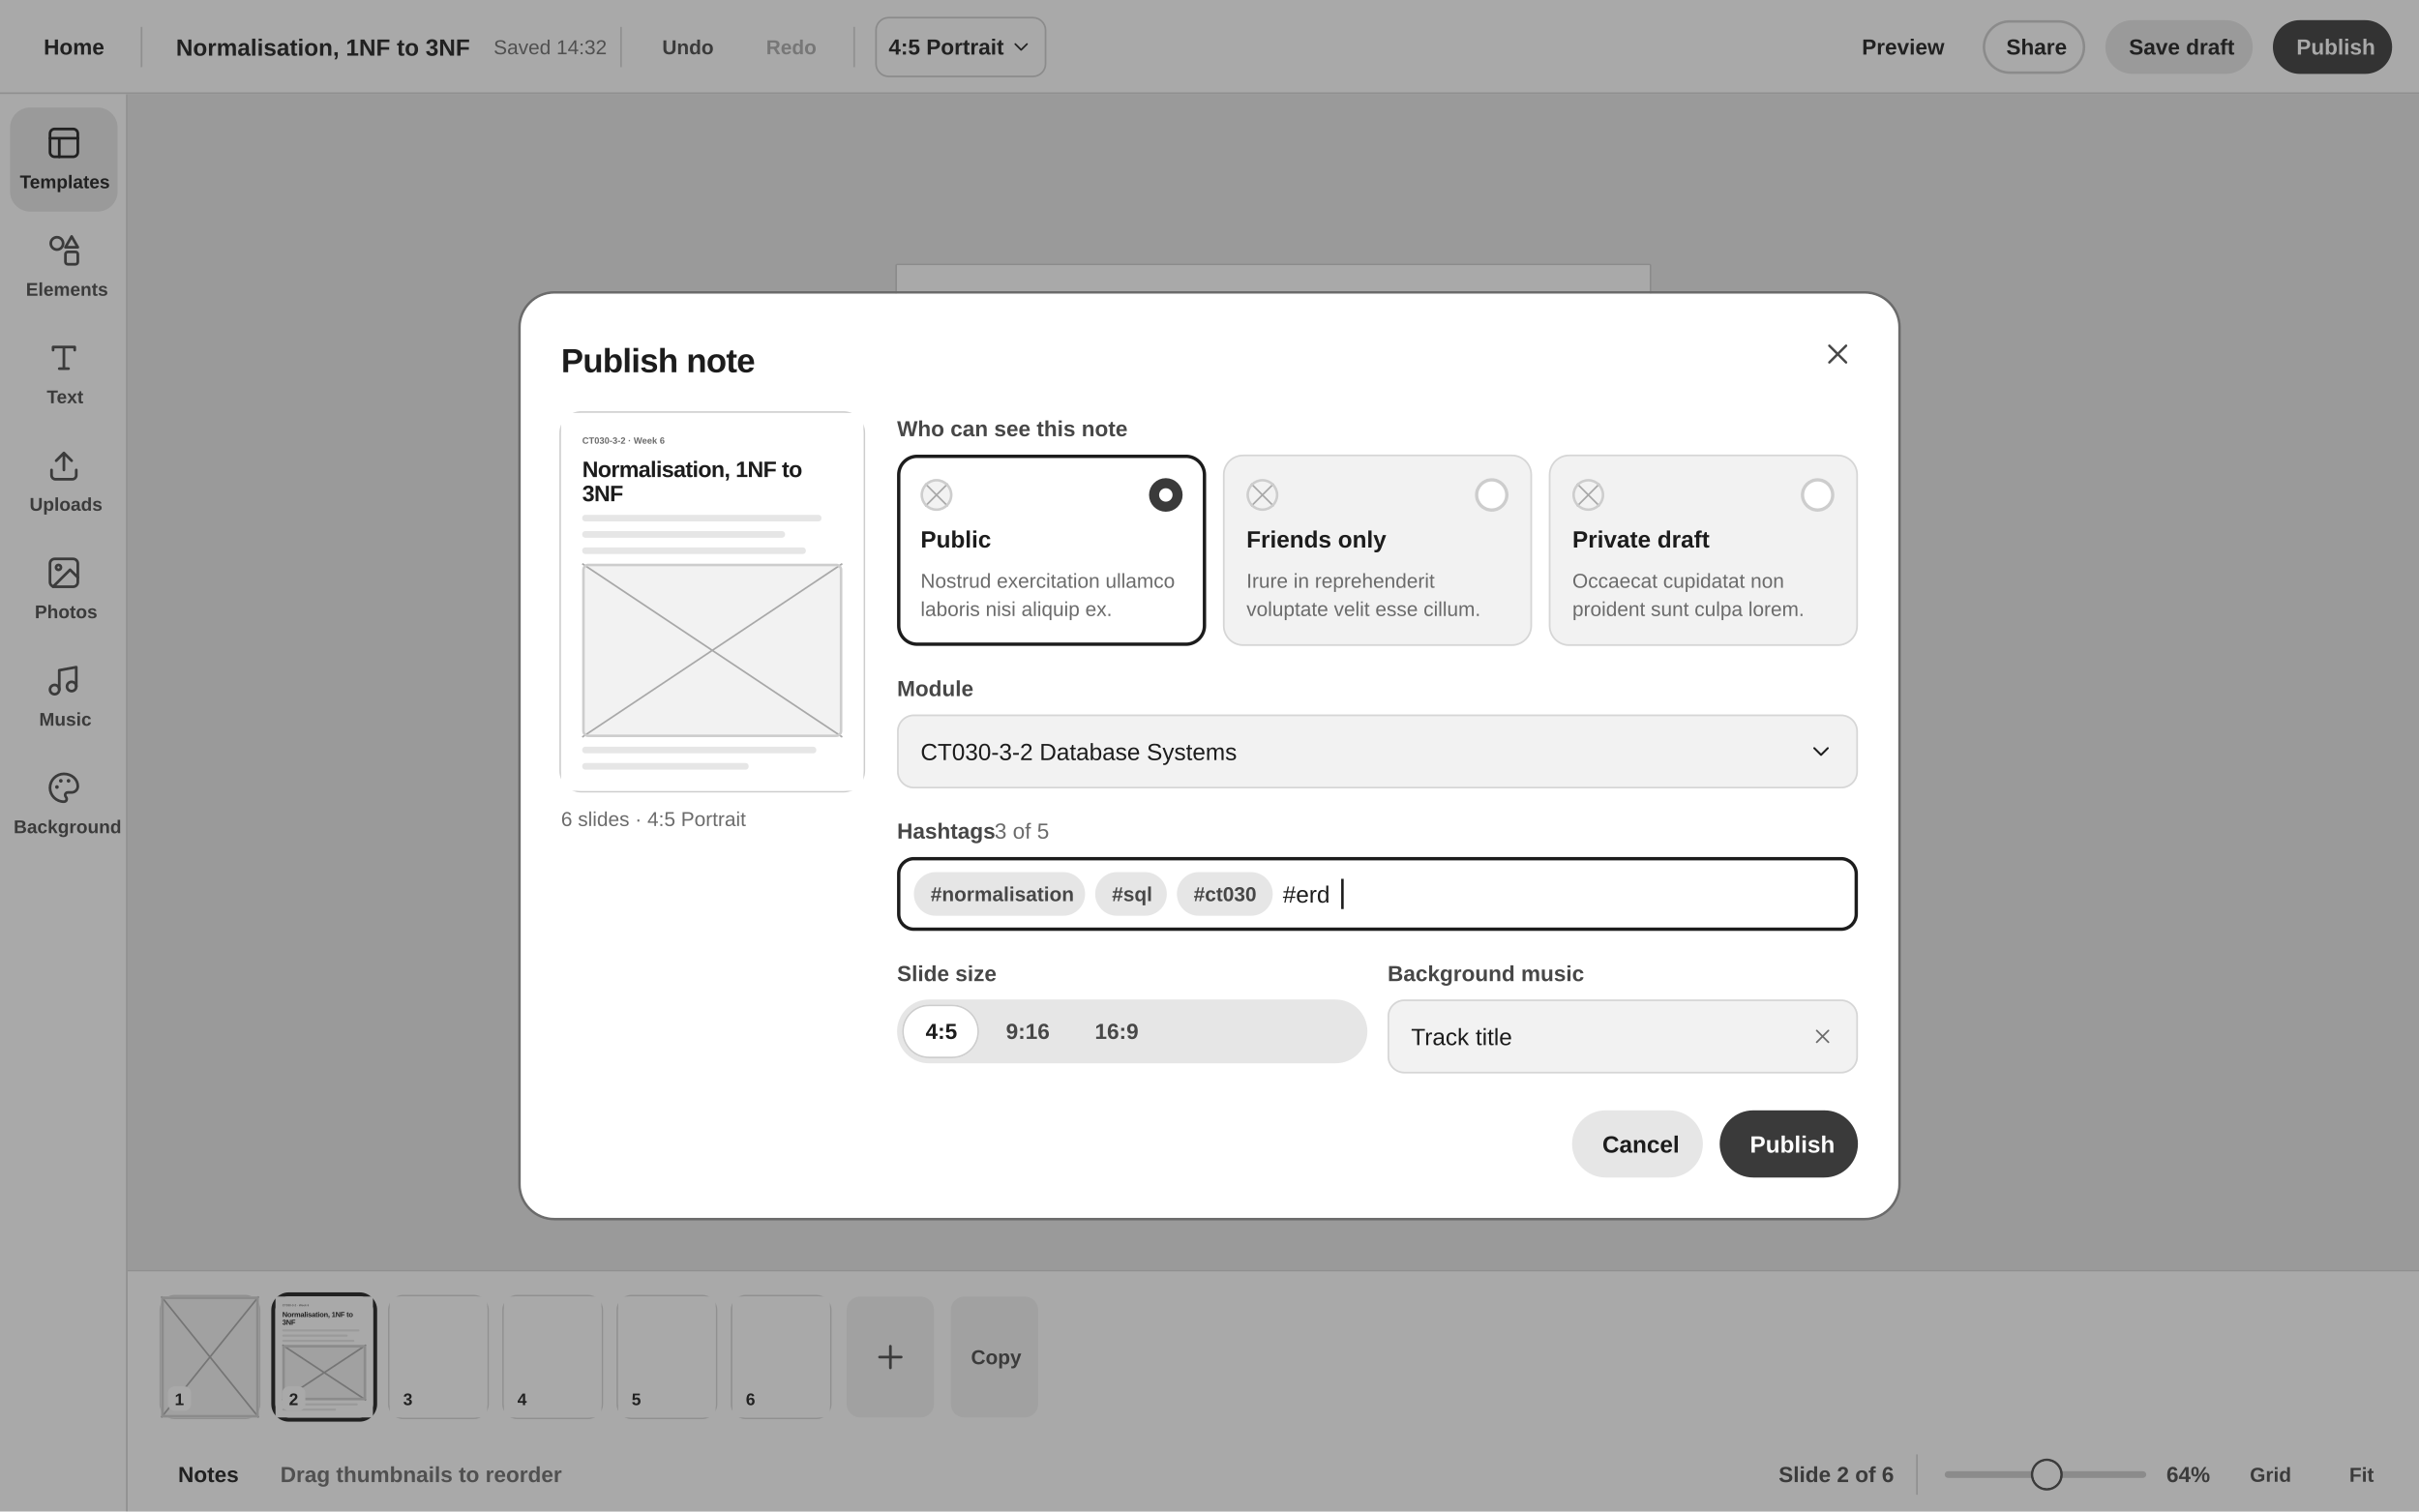
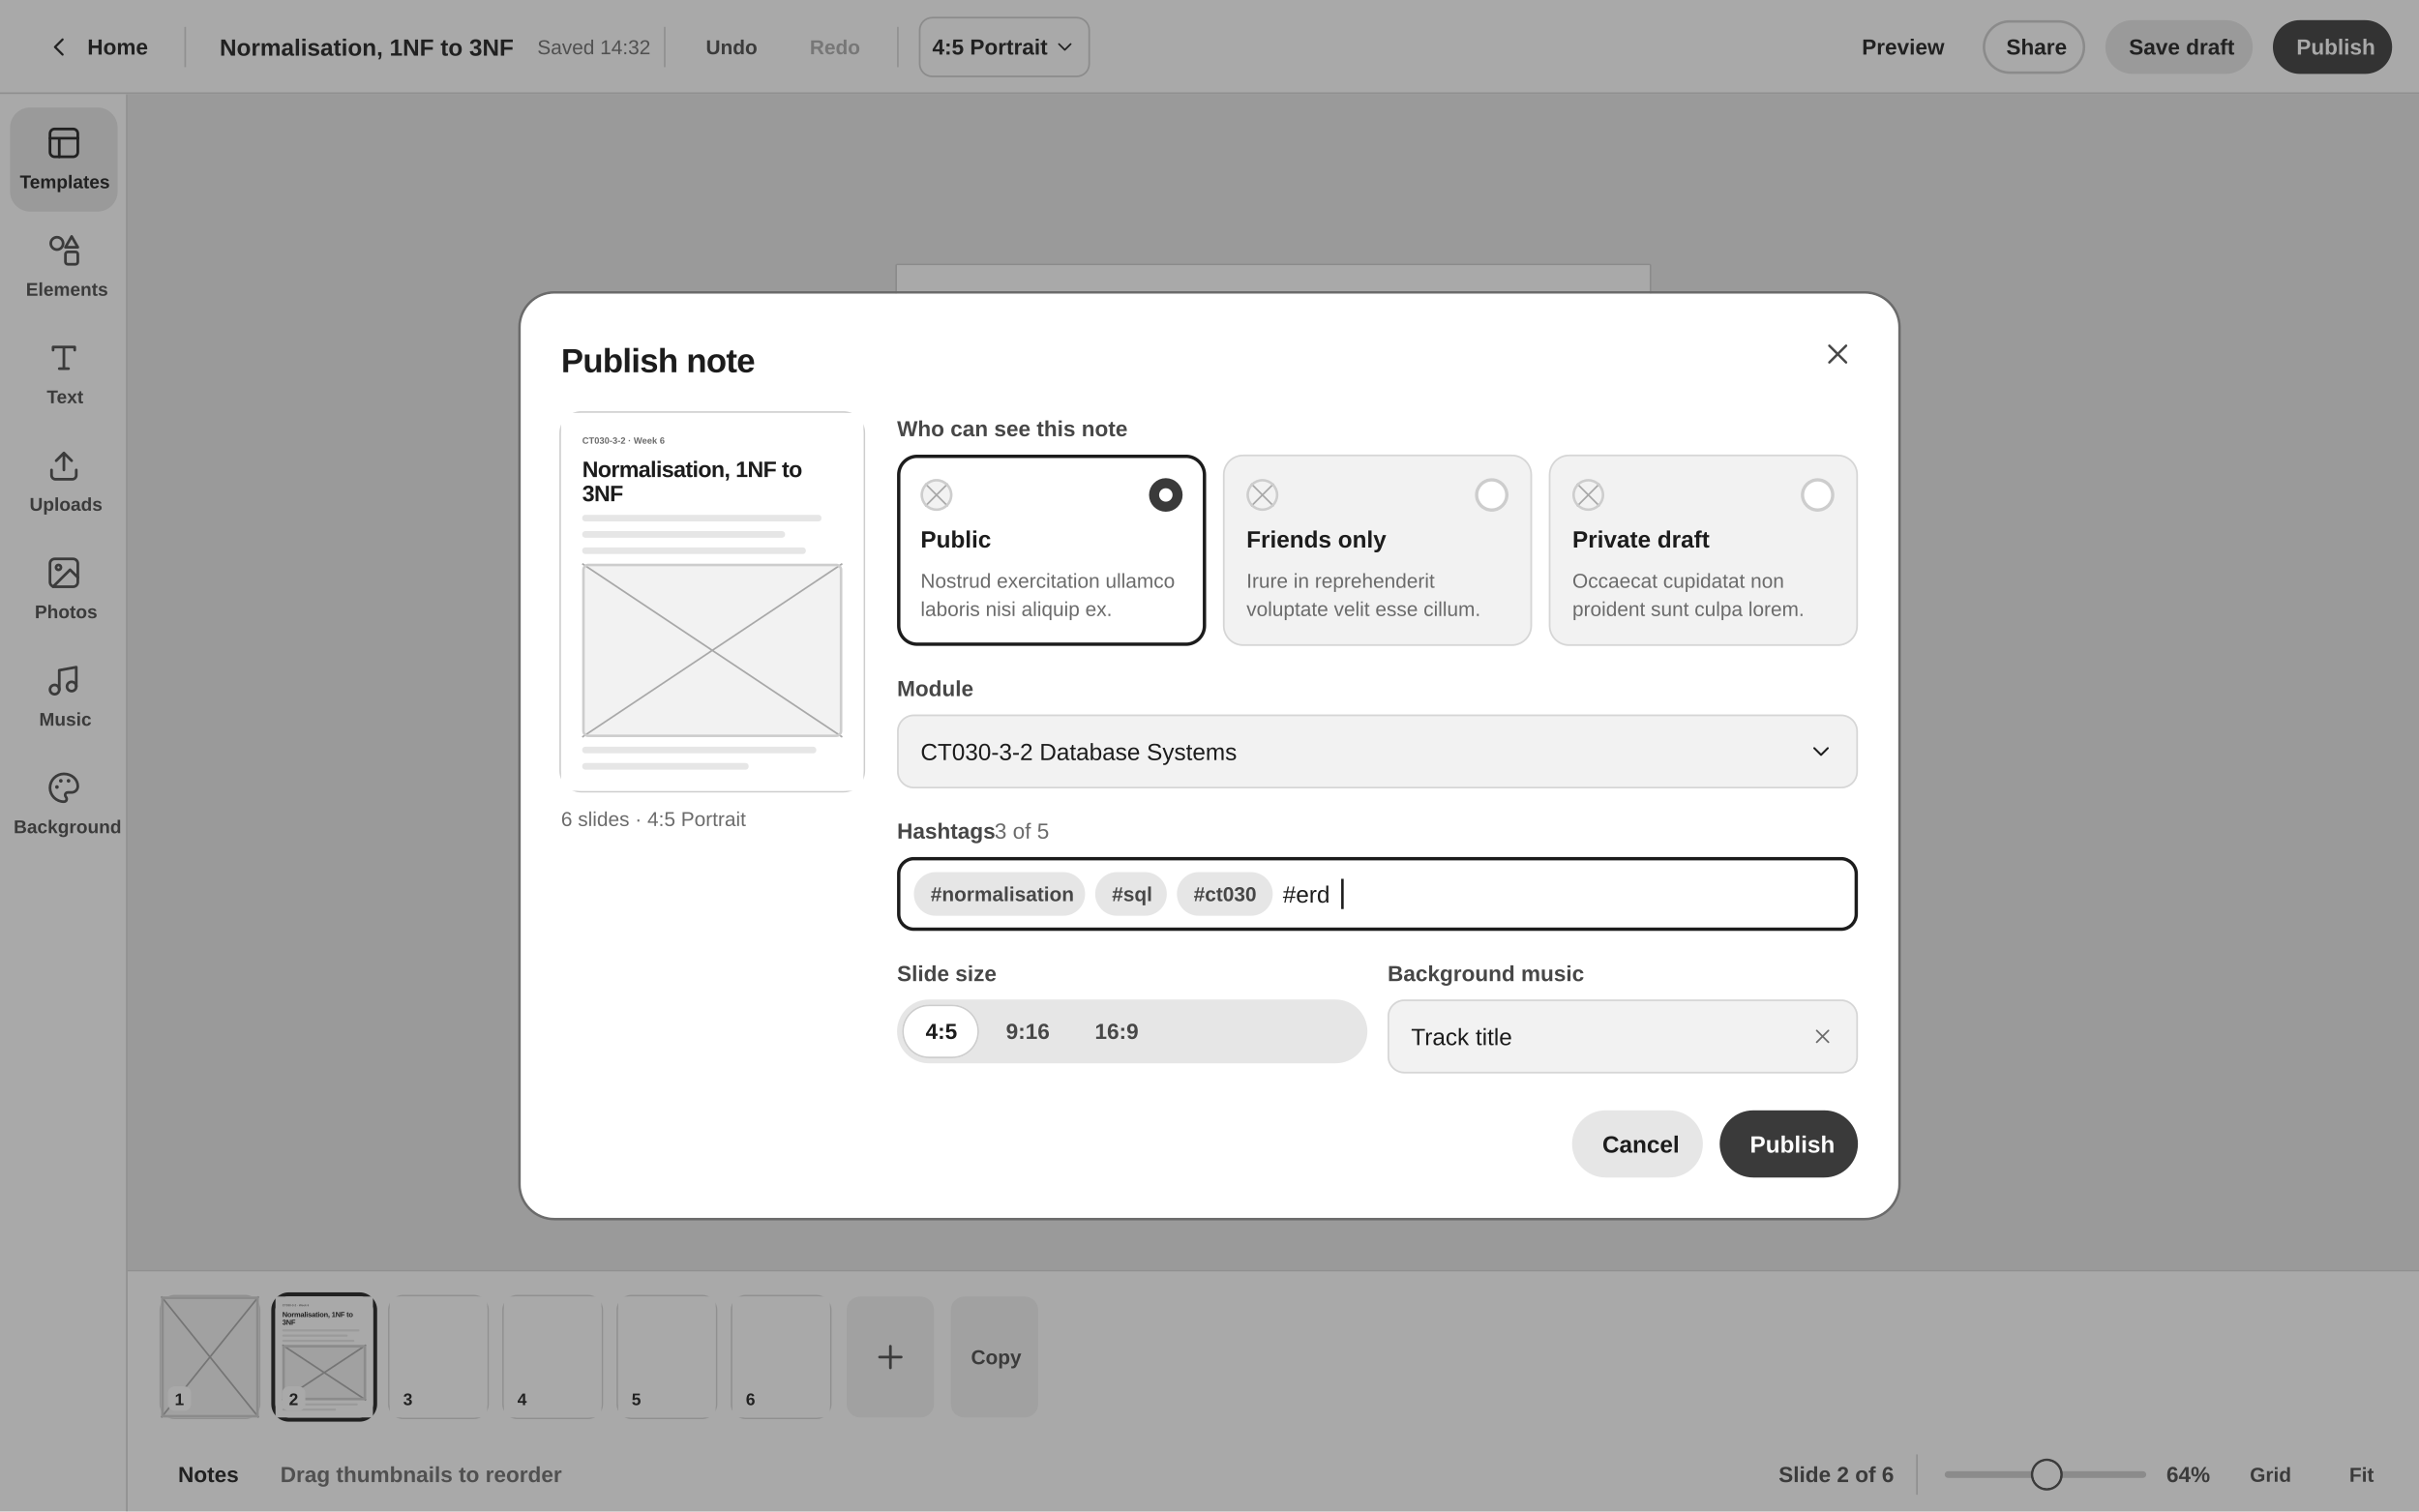
<svg xmlns="http://www.w3.org/2000/svg" width="1440" height="900" viewBox="0 0 1440 900" font-family="Segoe UI, Arial, sans-serif">
  <defs />
  <rect width="1440" height="900" fill="#ffffff" />
  <rect x="0" y="0" width="1440" height="900" fill="#ffffff" />
  <g id="ws-1">
    <rect x="76" y="56" width="1364" height="844" fill="#e6e6e6" />
    <g id="board-2">
      <rect x="533.5" y="157.5" width="449" height="561" rx="0.5" fill="none" stroke="#cdcdcd" stroke-width="1" />
      <rect x="534" y="158" width="448" height="560" fill="#ffffff" />
      <rect x="534" y="158" width="448" height="560" fill="#ffffff" />
      <text x="565.36" y="203.94" font-size="13.44" font-weight="600" fill="#6b6b6b">CT030-3-2 · Week 6</text>
      <text x="565.36" y="253.93" font-size="33.15" font-weight="700" letter-spacing="-0.83" fill="#1c1c1c">Normalisation, 1NF to</text>
      <text x="565.36" y="289.73" font-size="33.15" font-weight="700" letter-spacing="-0.83" fill="#1c1c1c">3NF</text>
      <rect x="565.36" y="309.09" width="354.45" height="9.84" rx="4.48" fill="#e6e6e6" />
      <rect x="565.36" y="333.27" width="300.52" height="9.84" rx="4.48" fill="#e6e6e6" />
      <rect x="565.36" y="357.44" width="331.33" height="9.84" rx="4.48" fill="#e6e6e6" />
      <rect x="565.36" y="381.61" width="385.28" height="256.69" rx="8.96" fill="#f2f2f2" />
      <path d="M565.36 381.61L950.64 638.3M950.64 381.61L565.36 638.3" fill="none" stroke="#a8a8a8" stroke-width="1" />
      <rect x="566.11" y="382.36" width="383.78" height="255.19" rx="8.21" fill="none" stroke="#cdcdcd" stroke-width="1.5" />
      <rect x="565.36" y="652.63" width="346.75" height="9.84" rx="4.48" fill="#e6e6e6" />
      <rect x="565.36" y="676.8" width="246.58" height="9.84" rx="4.48" fill="#e6e6e6" />
    </g>
  </g>
  <g id="ebot-3">
    <rect x="76" y="756" width="1364" height="144" fill="#ffffff" />
    <rect x="76" y="756" width="1364" height="1" fill="#d6d6d6" />
    <rect x="95.5" y="771.5" width="59" height="73" rx="8.5" fill="none" stroke="#d6d6d6" stroke-width="1" />
    <rect x="96" y="772" width="58" height="72" rx="8" fill="#ffffff" />
    <rect x="96" y="772" width="58" height="72" fill="#ffffff" />
    <rect x="96" y="772" width="58" height="72" fill="#f2f2f2" />
    <path d="M96 772L154 844M154 772L96 844" fill="none" stroke="#a8a8a8" stroke-width="1" />
    <rect x="96.75" y="772.75" width="56.5" height="70.5" fill="none" stroke="#cdcdcd" stroke-width="1.5" />
    <rect x="100" y="825.5" width="13.77" height="14.5" rx="4" fill="#ffffff" />
    <text x="104" y="836.65" font-size="10" font-weight="700" fill="#1c1c1c">1</text>
    <rect x="162.75" y="770.75" width="60.5" height="74.5" rx="9.25" fill="none" stroke="#1c1c1c" stroke-width="2.5" />
    <rect x="164" y="772" width="58" height="72" rx="8" fill="#ffffff" />
    <rect x="164" y="772" width="58" height="72" fill="#ffffff" />
    <text x="168.05" y="777.77" font-size="1.74" font-weight="600" fill="#6b6b6b">CT030-3-2 · Week 6</text>
    <text x="168.05" y="784.17" font-size="4.29" font-weight="700" letter-spacing="-0.11" fill="#1c1c1c">Normalisation, 1NF to</text>
    <text x="168.05" y="788.81" font-size="4.29" font-weight="700" letter-spacing="-0.11" fill="#1c1c1c">3NF</text>
    <rect x="168.05" y="791.52" width="45.91" height="1.27" rx="0.58" fill="#e6e6e6" />
    <rect x="168.05" y="794.63" width="38.92" height="1.27" rx="0.58" fill="#e6e6e6" />
    <rect x="168.05" y="797.73" width="42.91" height="1.27" rx="0.58" fill="#e6e6e6" />
    <rect x="168.05" y="800.84" width="49.91" height="32.89" rx="1.16" fill="#f2f2f2" />
    <path d="M168.05 800.84L217.95 833.73M217.95 800.84L168.05 833.73" fill="none" stroke="#a8a8a8" stroke-width="1" />
    <rect x="168.8" y="801.59" width="48.41" height="31.39" rx="0.41" fill="none" stroke="#cdcdcd" stroke-width="1.5" />
    <rect x="168.05" y="835.58" width="44.91" height="1.27" rx="0.58" fill="#e6e6e6" />
    <rect x="168.05" y="838.69" width="31.94" height="1.27" rx="0.58" fill="#e6e6e6" />
    <rect x="168" y="825.5" width="13.77" height="14.5" rx="4" fill="#ffffff" />
    <text x="172" y="836.65" font-size="10" font-weight="700" fill="#1c1c1c">2</text>
    <rect x="231.5" y="771.5" width="59" height="73" rx="8.5" fill="none" stroke="#d6d6d6" stroke-width="1" />
    <rect x="232" y="772" width="58" height="72" rx="8" fill="#ffffff" />
    <rect x="232" y="772" width="58" height="72" fill="#ffffff" />
    <rect x="236" y="825.5" width="13.77" height="14.5" rx="4" fill="#ffffff" />
    <text x="240" y="836.65" font-size="10" font-weight="700" fill="#1c1c1c">3</text>
    <rect x="299.5" y="771.5" width="59" height="73" rx="8.5" fill="none" stroke="#d6d6d6" stroke-width="1" />
    <rect x="300" y="772" width="58" height="72" rx="8" fill="#ffffff" />
    <rect x="300" y="772" width="58" height="72" fill="#ffffff" />
    <rect x="304" y="825.5" width="13.77" height="14.5" rx="4" fill="#ffffff" />
    <text x="308" y="836.65" font-size="10" font-weight="700" fill="#1c1c1c">4</text>
    <rect x="367.5" y="771.5" width="59" height="73" rx="8.5" fill="none" stroke="#d6d6d6" stroke-width="1" />
    <rect x="368" y="772" width="58" height="72" rx="8" fill="#ffffff" />
    <rect x="368" y="772" width="58" height="72" fill="#ffffff" />
    <rect x="372" y="825.5" width="13.77" height="14.5" rx="4" fill="#ffffff" />
    <text x="376" y="836.65" font-size="10" font-weight="700" fill="#1c1c1c">5</text>
    <rect x="435.5" y="771.5" width="59" height="73" rx="8.5" fill="none" stroke="#d6d6d6" stroke-width="1" />
    <rect x="436" y="772" width="58" height="72" rx="8" fill="#ffffff" />
    <rect x="436" y="772" width="58" height="72" fill="#ffffff" />
    <rect x="440" y="825.5" width="13.77" height="14.5" rx="4" fill="#ffffff" />
    <text x="444" y="836.65" font-size="10" font-weight="700" fill="#1c1c1c">6</text>
    <rect x="504" y="772" width="52" height="72" rx="8" fill="#f2f2f2" />
    <g transform="translate(519 797) scale(0.92)" fill="none" stroke="#474747" stroke-width="1.75" stroke-linecap="round" stroke-linejoin="round">
      <path d="M12 5v14M5 12h14" />
    </g>
    <rect x="566" y="772" width="52" height="72" rx="8" fill="#f2f2f2" />
    <text x="578.02" y="812.28" font-size="12" font-weight="600" fill="#474747">Copy</text>
    <text x="106" y="882.47" font-size="13" font-weight="600" fill="#1c1c1c">Notes</text>
    <text x="166.88" y="882.47" font-size="13" font-weight="600" fill="#6b6b6b">Drag thumbnails to reorder</text>
    <text x="1058.8" y="882.47" font-size="13" font-weight="600" fill="#474747">Slide 2 of 6</text>
    <rect x="1140.64" y="866" width="1" height="24" fill="#d6d6d6" />
    <rect x="1157.64" y="876" width="120" height="4" rx="2" fill="#cdcdcd" />
    <rect x="1209.69" y="869.25" width="17.5" height="17.5" rx="8.75" fill="none" stroke="#474747" stroke-width="1.5" />
    <rect x="1210.44" y="870" width="16" height="16" rx="8" fill="#ffffff" />
    <text x="1289.64" y="882.47" font-size="13" font-weight="600" fill="#474747">64%</text>
    <text x="1339.31" y="882.28" font-size="12" font-weight="600" fill="#474747">Grid</text>
    <text x="1398.5" y="882.28" font-size="12" font-weight="600" fill="#474747">Fit</text>
  </g>
  <g id="erail-4">
    <rect x="0" y="56" width="76" height="844" fill="#ffffff" />
    <rect x="75" y="56" width="1" height="844" fill="#d6d6d6" />
    <rect x="6" y="64" width="64" height="62" rx="12" fill="#e6e6e6" />
    <g transform="translate(27 74.03) scale(0.92)" fill="none" stroke="#1c1c1c" stroke-width="1.75" stroke-linecap="round" stroke-linejoin="round">
      <rect x="3" y="3" width="18" height="18" rx="3" />
      <path d="M3 9h18M9 9v12" />
    </g>
    <text x="11.8" y="112.1" font-size="11" font-weight="700" fill="#1c1c1c">Templates</text>
    <g transform="translate(27 138.03) scale(0.92)" fill="none" stroke="#474747" stroke-width="1.75" stroke-linecap="round" stroke-linejoin="round">
      <circle cx="7.5" cy="7.5" r="4" />
      <rect x="13" y="13" width="8" height="8" rx="1.5" />
      <path d="M17 3l4 7h-8z" />
    </g>
    <text x="15.42" y="176.1" font-size="11" font-weight="600" fill="#474747">Elements</text>
    <g transform="translate(27 202.03) scale(0.92)" fill="none" stroke="#474747" stroke-width="1.75" stroke-linecap="round" stroke-linejoin="round">
      <path d="M5 7V5h14v2M12 5v14M9 19h6" />
    </g>
    <text x="27.83" y="240.1" font-size="11" font-weight="600" fill="#474747">Text</text>
    <g transform="translate(27 266.03) scale(0.92)" fill="none" stroke="#474747" stroke-width="1.75" stroke-linecap="round" stroke-linejoin="round">
      <path d="M12 15V4M7 9l5-5 5 5" />
      <path d="M4 15v3.5A2.5 2.5 0 0 0 6.5 21h11a2.5 2.5 0 0 0 2.5-2.5V15" />
    </g>
    <text x="17.59" y="304.1" font-size="11" font-weight="600" fill="#474747">Uploads</text>
    <g transform="translate(27 330.03) scale(0.92)" fill="none" stroke="#474747" stroke-width="1.75" stroke-linecap="round" stroke-linejoin="round">
      <rect x="3" y="3" width="18" height="18" rx="3" />
      <circle cx="8.5" cy="8.5" r="1.6" />
      <path d="m21 15-5-5L5 21" />
    </g>
    <text x="20.69" y="368.1" font-size="11" font-weight="600" fill="#474747">Photos</text>
    <g transform="translate(27 394.03) scale(0.92)" fill="none" stroke="#474747" stroke-width="1.75" stroke-linecap="round" stroke-linejoin="round">
      <path d="M9 18V5.5l11-2V16" />
      <circle cx="6" cy="18" r="3" />
      <circle cx="17" cy="16" r="3" />
    </g>
    <text x="23.31" y="432.1" font-size="11" font-weight="600" fill="#474747">Music</text>
    <g transform="translate(27 458.03) scale(0.92)" fill="none" stroke="#474747" stroke-width="1.75" stroke-linecap="round" stroke-linejoin="round">
      <path d="M12 3a9 9 0 1 0 0 18c1.2 0 1.8-.8 1.8-1.7 0-1.3-1-1.5-1-2.6 0-.9.7-1.7 1.7-1.7H17a4 4 0 0 0 4-4C21 6.5 17 3 12 3z" />
      <circle cx="7.5" cy="11.5" r="1.2" fill="#474747" stroke="none" />
      <circle cx="10" cy="7.5" r="1.2" fill="#474747" stroke="none" />
      <circle cx="15" cy="7.5" r="1.2" fill="#474747" stroke="none" />
    </g>
    <text x="8.11" y="496.1" font-size="11" font-weight="600" fill="#474747">Background</text>
  </g>
  <g id="ebar-5">
    <rect x="0" y="0" width="1440" height="56" fill="#ffffff" />
    <rect x="0" y="55" width="1440" height="1" fill="#d6d6d6" />
-     <text x="26" y="32.47" font-size="13" font-weight="600" fill="#1c1c1c">Home</text>
-     <rect x="83.75" y="16" width="1" height="24" fill="#d6d6d6" />
-     <text x="104.75" y="33.15" font-size="14" font-weight="600" fill="#1c1c1c">Normalisation, 1NF to 3NF</text>
-     <text x="293.86" y="32.28" font-size="12" fill="#6b6b6b">Saved 14:32</text>
-     <rect x="369.2" y="16" width="1" height="24" fill="#d6d6d6" />
-     <text x="394.2" y="32.28" font-size="12" font-weight="600" fill="#474747">Undo</text>
-     <text x="456.05" y="32.28" font-size="12" font-weight="600" fill="#474747" fill-opacity="0.45">Redo</text>
-     <rect x="507.98" y="16" width="1" height="24" fill="#d6d6d6" />
-     <rect x="521.48" y="10.5" width="100.92" height="35" rx="7.5" fill="none" stroke="#cdcdcd" stroke-width="1" />
-     <text x="528.98" y="32.47" font-size="13" font-weight="600" fill="#1c1c1c">4:5 Portrait</text>
-     <g transform="translate(600.91 21) scale(0.58)" fill="none" stroke="#1c1c1c" stroke-width="1.75" stroke-linecap="round" stroke-linejoin="round">
+     <g transform="translate(26 19) scale(0.75)" fill="none" stroke="#1c1c1c" stroke-width="1.75" stroke-linecap="round" stroke-linejoin="round">
+       <path d="m15 6-6 6 6 6" />
+     </g>
+     <text x="52" y="32.47" font-size="13" font-weight="600" fill="#1c1c1c">Home</text>
+     <rect x="109.75" y="16" width="1" height="24" fill="#d6d6d6" />
+     <text x="130.75" y="33.15" font-size="14" font-weight="600" fill="#1c1c1c">Normalisation, 1NF to 3NF</text>
+     <text x="319.86" y="32.28" font-size="12" fill="#6b6b6b">Saved 14:32</text>
+     <rect x="395.2" y="16" width="1" height="24" fill="#d6d6d6" />
+     <text x="420.2" y="32.28" font-size="12" font-weight="600" fill="#474747">Undo</text>
+     <text x="482.05" y="32.28" font-size="12" font-weight="600" fill="#474747" fill-opacity="0.45">Redo</text>
+     <rect x="533.98" y="16" width="1" height="24" fill="#d6d6d6" />
+     <rect x="547.48" y="10.5" width="100.92" height="35" rx="7.5" fill="none" stroke="#cdcdcd" stroke-width="1" />
+     <text x="554.98" y="32.47" font-size="13" font-weight="600" fill="#1c1c1c">4:5 Portrait</text>
+     <g transform="translate(626.91 21) scale(0.58)" fill="none" stroke="#1c1c1c" stroke-width="1.75" stroke-linecap="round" stroke-linejoin="round">
      <path d="m6 9 6 6 6-6" />
    </g>
    <text x="1108.34" y="32.47" font-size="13" font-weight="600" fill="#1c1c1c">Preview</text>
    <rect x="1180.28" y="12" width="61.05" height="32" rx="16" fill="#ffffff" />
    <rect x="1181.03" y="12.75" width="59.55" height="30.5" rx="15.25" fill="none" stroke="#cdcdcd" stroke-width="1.5" />
    <text x="1194.28" y="32.47" font-size="13" font-weight="600" fill="#1c1c1c">Share</text>
    <rect x="1253.33" y="12" width="87.69" height="32" rx="16" fill="#e6e6e6" />
    <text x="1267.33" y="32.47" font-size="13" font-weight="600" fill="#1c1c1c">Save draft</text>
    <rect x="1353.02" y="12" width="70.98" height="32" rx="16" fill="#3a3a3a" />
    <text x="1367.02" y="32.47" font-size="13" font-weight="600" fill="#ffffff">Publish</text>
  </g>
  <g id="scrim-6">
    <rect x="0" y="0" width="1440" height="900" fill="#282828" fill-opacity="0.4" />
    <g id="dlg-7">
      <rect x="309.25" y="174.11" width="821.5" height="551.77" rx="20.75" fill="none" stroke="#6b6b6b" stroke-width="1.5" />
      <rect x="310" y="174.86" width="820" height="550.27" rx="20" fill="#ffffff" />
      <text x="334" y="221.66" font-size="20" font-weight="700" letter-spacing="-0.4" fill="#1c1c1c">Publish note</text>
      <g transform="translate(1084 200.86) scale(0.83)" fill="none" stroke="#474747" stroke-width="1.75" stroke-linecap="round" stroke-linejoin="round">
        <path d="M6 6l12 12M18 6 6 18" />
      </g>
      <rect x="333.5" y="245.36" width="181" height="226" rx="12.5" fill="none" stroke="#cdcdcd" stroke-width="1" />
      <rect x="334" y="245.86" width="180" height="225" fill="#ffffff" />
      <text x="346.59" y="264.19" font-size="5.4" font-weight="600" fill="#6b6b6b">CT030-3-2 · Week 6</text>
      <text x="346.59" y="284.06" font-size="13.32" font-weight="700" letter-spacing="-0.33" fill="#1c1c1c">Normalisation, 1NF to</text>
      <text x="346.59" y="298.43" font-size="13.32" font-weight="700" letter-spacing="-0.33" fill="#1c1c1c">3NF</text>
      <rect x="346.59" y="306.53" width="142.42" height="3.95" rx="1.8" fill="#e6e6e6" />
      <rect x="346.59" y="316.23" width="120.75" height="3.95" rx="1.8" fill="#e6e6e6" />
      <rect x="346.59" y="325.94" width="133.13" height="3.95" rx="1.8" fill="#e6e6e6" />
      <rect x="346.59" y="335.64" width="154.81" height="103.22" rx="3.6" fill="#f2f2f2" />
      <path d="M346.59 335.64L501.41 438.86M501.41 335.64L346.59 438.86" fill="none" stroke="#a8a8a8" stroke-width="1" />
      <rect x="347.34" y="336.39" width="153.31" height="101.72" rx="2.85" fill="none" stroke="#cdcdcd" stroke-width="1.5" />
      <rect x="346.59" y="444.61" width="139.33" height="3.95" rx="1.8" fill="#e6e6e6" />
      <rect x="346.59" y="454.31" width="99.08" height="3.95" rx="1.8" fill="#e6e6e6" />
      <text x="334" y="491.84" font-size="12" fill="#6b6b6b">6 slides · 4:5 Portrait</text>
      <text x="534" y="259.75" font-size="13" font-weight="600" fill="#474747">Who can see this note</text>
      <rect x="534" y="270.7" width="184" height="113.89" rx="12" fill="#ffffff" />
      <rect x="535" y="271.7" width="182" height="111.89" rx="11" fill="none" stroke="#1c1c1c" stroke-width="2" />
      <rect x="548" y="285.2" width="19" height="19" rx="9.5" fill="#f2f2f2" />
      <path d="M550.78 287.99L564.22 301.42M564.22 287.99L550.78 301.42" fill="none" stroke="#a8a8a8" stroke-width="1" />
      <rect x="548.75" y="285.95" width="17.5" height="17.5" rx="8.75" fill="none" stroke="#cdcdcd" stroke-width="1.5" />
      <rect x="684" y="284.7" width="20" height="20" rx="10" fill="#ffffff" />
      <rect x="687" y="287.7" width="14" height="14" rx="7" fill="none" stroke="#3a3a3a" stroke-width="6" />
      <text x="548" y="326.01" font-size="14" font-weight="600" fill="#1c1c1c">Public</text>
      <text x="548" y="349.98" font-size="12" fill="#6b6b6b">Nostrud exercitation ullamco</text>
      <text x="548" y="366.78" font-size="12" fill="#6b6b6b">laboris nisi aliquip ex.</text>
      <rect x="728" y="270.7" width="184" height="113.89" rx="12" fill="#f2f2f2" />
      <rect x="728.5" y="271.2" width="183" height="112.89" rx="11.5" fill="none" stroke="#d6d6d6" stroke-width="1" />
      <rect x="742" y="285.2" width="19" height="19" rx="9.5" fill="#f2f2f2" />
      <path d="M744.78 287.99L758.22 301.42M758.22 287.99L744.78 301.42" fill="none" stroke="#a8a8a8" stroke-width="1" />
      <rect x="742.75" y="285.95" width="17.5" height="17.5" rx="8.75" fill="none" stroke="#cdcdcd" stroke-width="1.5" />
      <rect x="878" y="284.7" width="20" height="20" rx="10" fill="#ffffff" />
      <rect x="879" y="285.7" width="18" height="18" rx="9" fill="none" stroke="#cdcdcd" stroke-width="2" />
      <text x="742" y="326.01" font-size="14" font-weight="600" fill="#1c1c1c">Friends only</text>
      <text x="742" y="349.98" font-size="12" fill="#6b6b6b">Irure in reprehenderit</text>
      <text x="742" y="366.78" font-size="12" fill="#6b6b6b">voluptate velit esse cillum.</text>
      <rect x="922" y="270.7" width="184" height="113.89" rx="12" fill="#f2f2f2" />
      <rect x="922.5" y="271.2" width="183" height="112.89" rx="11.5" fill="none" stroke="#d6d6d6" stroke-width="1" />
      <rect x="936" y="285.2" width="19" height="19" rx="9.5" fill="#f2f2f2" />
      <path d="M938.78 287.99L952.22 301.42M952.22 287.99L938.78 301.42" fill="none" stroke="#a8a8a8" stroke-width="1" />
      <rect x="936.75" y="285.95" width="17.5" height="17.5" rx="8.75" fill="none" stroke="#cdcdcd" stroke-width="1.5" />
      <rect x="1072" y="284.7" width="20" height="20" rx="10" fill="#ffffff" />
      <rect x="1073" y="285.7" width="18" height="18" rx="9" fill="none" stroke="#cdcdcd" stroke-width="2" />
      <text x="936" y="326.01" font-size="14" font-weight="600" fill="#1c1c1c">Private draft</text>
      <text x="936" y="349.98" font-size="12" fill="#6b6b6b">Occaecat cupidatat non</text>
      <text x="936" y="366.78" font-size="12" fill="#6b6b6b">proident sunt culpa lorem.</text>
      <text x="534" y="414.49" font-size="13" font-weight="600" fill="#474747">Module</text>
      <rect x="534" y="425.44" width="572" height="44" rx="10" fill="#f2f2f2" />
      <rect x="534.5" y="425.94" width="571" height="43" rx="9.5" fill="none" stroke="#d6d6d6" stroke-width="1" />
      <text x="548" y="452.59" font-size="14" fill="#1c1c1c">CT030-3-2 Database Systems</text>
      <g transform="translate(1076 439.44) scale(0.67)" fill="none" stroke="#1c1c1c" stroke-width="1.75" stroke-linecap="round" stroke-linejoin="round">
        <path d="m6 9 6 6 6-6" />
      </g>
      <text x="534" y="499.33" font-size="13" font-weight="600" fill="#474747">Hashtags</text>
      <text x="592.02" y="499.33" font-size="13" fill="#6b6b6b">3 of 5</text>
      <rect x="534" y="510.28" width="572" height="44" rx="10" fill="#ffffff" />
      <rect x="535" y="511.28" width="570" height="42" rx="9" fill="none" stroke="#1c1c1c" stroke-width="2" />
      <rect x="544" y="519.28" width="101.95" height="26" rx="13" fill="#e6e6e6" />
      <text x="554" y="536.56" font-size="12" font-weight="600" fill="#474747">#normalisation</text>
      <rect x="651.95" y="519.28" width="42.64" height="26" rx="13" fill="#e6e6e6" />
      <text x="661.95" y="536.56" font-size="12" font-weight="600" fill="#474747">#sql</text>
      <rect x="700.59" y="519.28" width="57.06" height="26" rx="13" fill="#e6e6e6" />
      <text x="710.59" y="536.56" font-size="12" font-weight="600" fill="#474747">#ct030</text>
      <text x="763.66" y="537.44" font-size="14" fill="#1c1c1c">#erd</text>
      <rect x="798.38" y="523.28" width="1.5" height="18" fill="#1c1c1c" />
      <text x="534" y="584.18" font-size="13" font-weight="600" fill="#474747">Slide size</text>
      <rect x="534" y="595.13" width="280" height="38" rx="19" fill="#e6e6e6" />
      <rect x="537" y="598.13" width="45.84" height="32" rx="16" fill="#ffffff" />
      <rect x="537.5" y="598.63" width="44.84" height="31" rx="15.5" fill="none" stroke="#cdcdcd" stroke-width="1" />
      <text x="551" y="618.6" font-size="13" font-weight="600" fill="#1c1c1c">4:5</text>
      <text x="598.84" y="618.6" font-size="13" font-weight="600" fill="#474747">9:16</text>
      <text x="651.73" y="618.6" font-size="13" font-weight="600" fill="#474747">16:9</text>
      <text x="826" y="584.18" font-size="13" font-weight="600" fill="#474747">Background music</text>
      <rect x="826" y="595.13" width="280" height="44" rx="10" fill="#f2f2f2" />
      <rect x="826.5" y="595.63" width="279" height="43" rx="9.5" fill="none" stroke="#d6d6d6" stroke-width="1" />
      <text x="840" y="622.28" font-size="14" fill="#1c1c1c">Track title</text>
      <g transform="translate(1078 610.13) scale(0.58)" fill="none" stroke="#6b6b6b" stroke-width="1.75" stroke-linecap="round" stroke-linejoin="round">
        <path d="M6 6l12 12M18 6 6 18" />
      </g>
      <rect x="935.84" y="661.13" width="77.86" height="40" rx="20" fill="#e6e6e6" />
      <text x="953.84" y="686.28" font-size="14" font-weight="600" fill="#1c1c1c">Cancel</text>
      <rect x="1023.7" y="661.13" width="82.3" height="40" rx="20" fill="#3a3a3a" />
      <text x="1041.7" y="686.28" font-size="14" font-weight="600" fill="#ffffff">Publish</text>
    </g>
  </g>
</svg>
